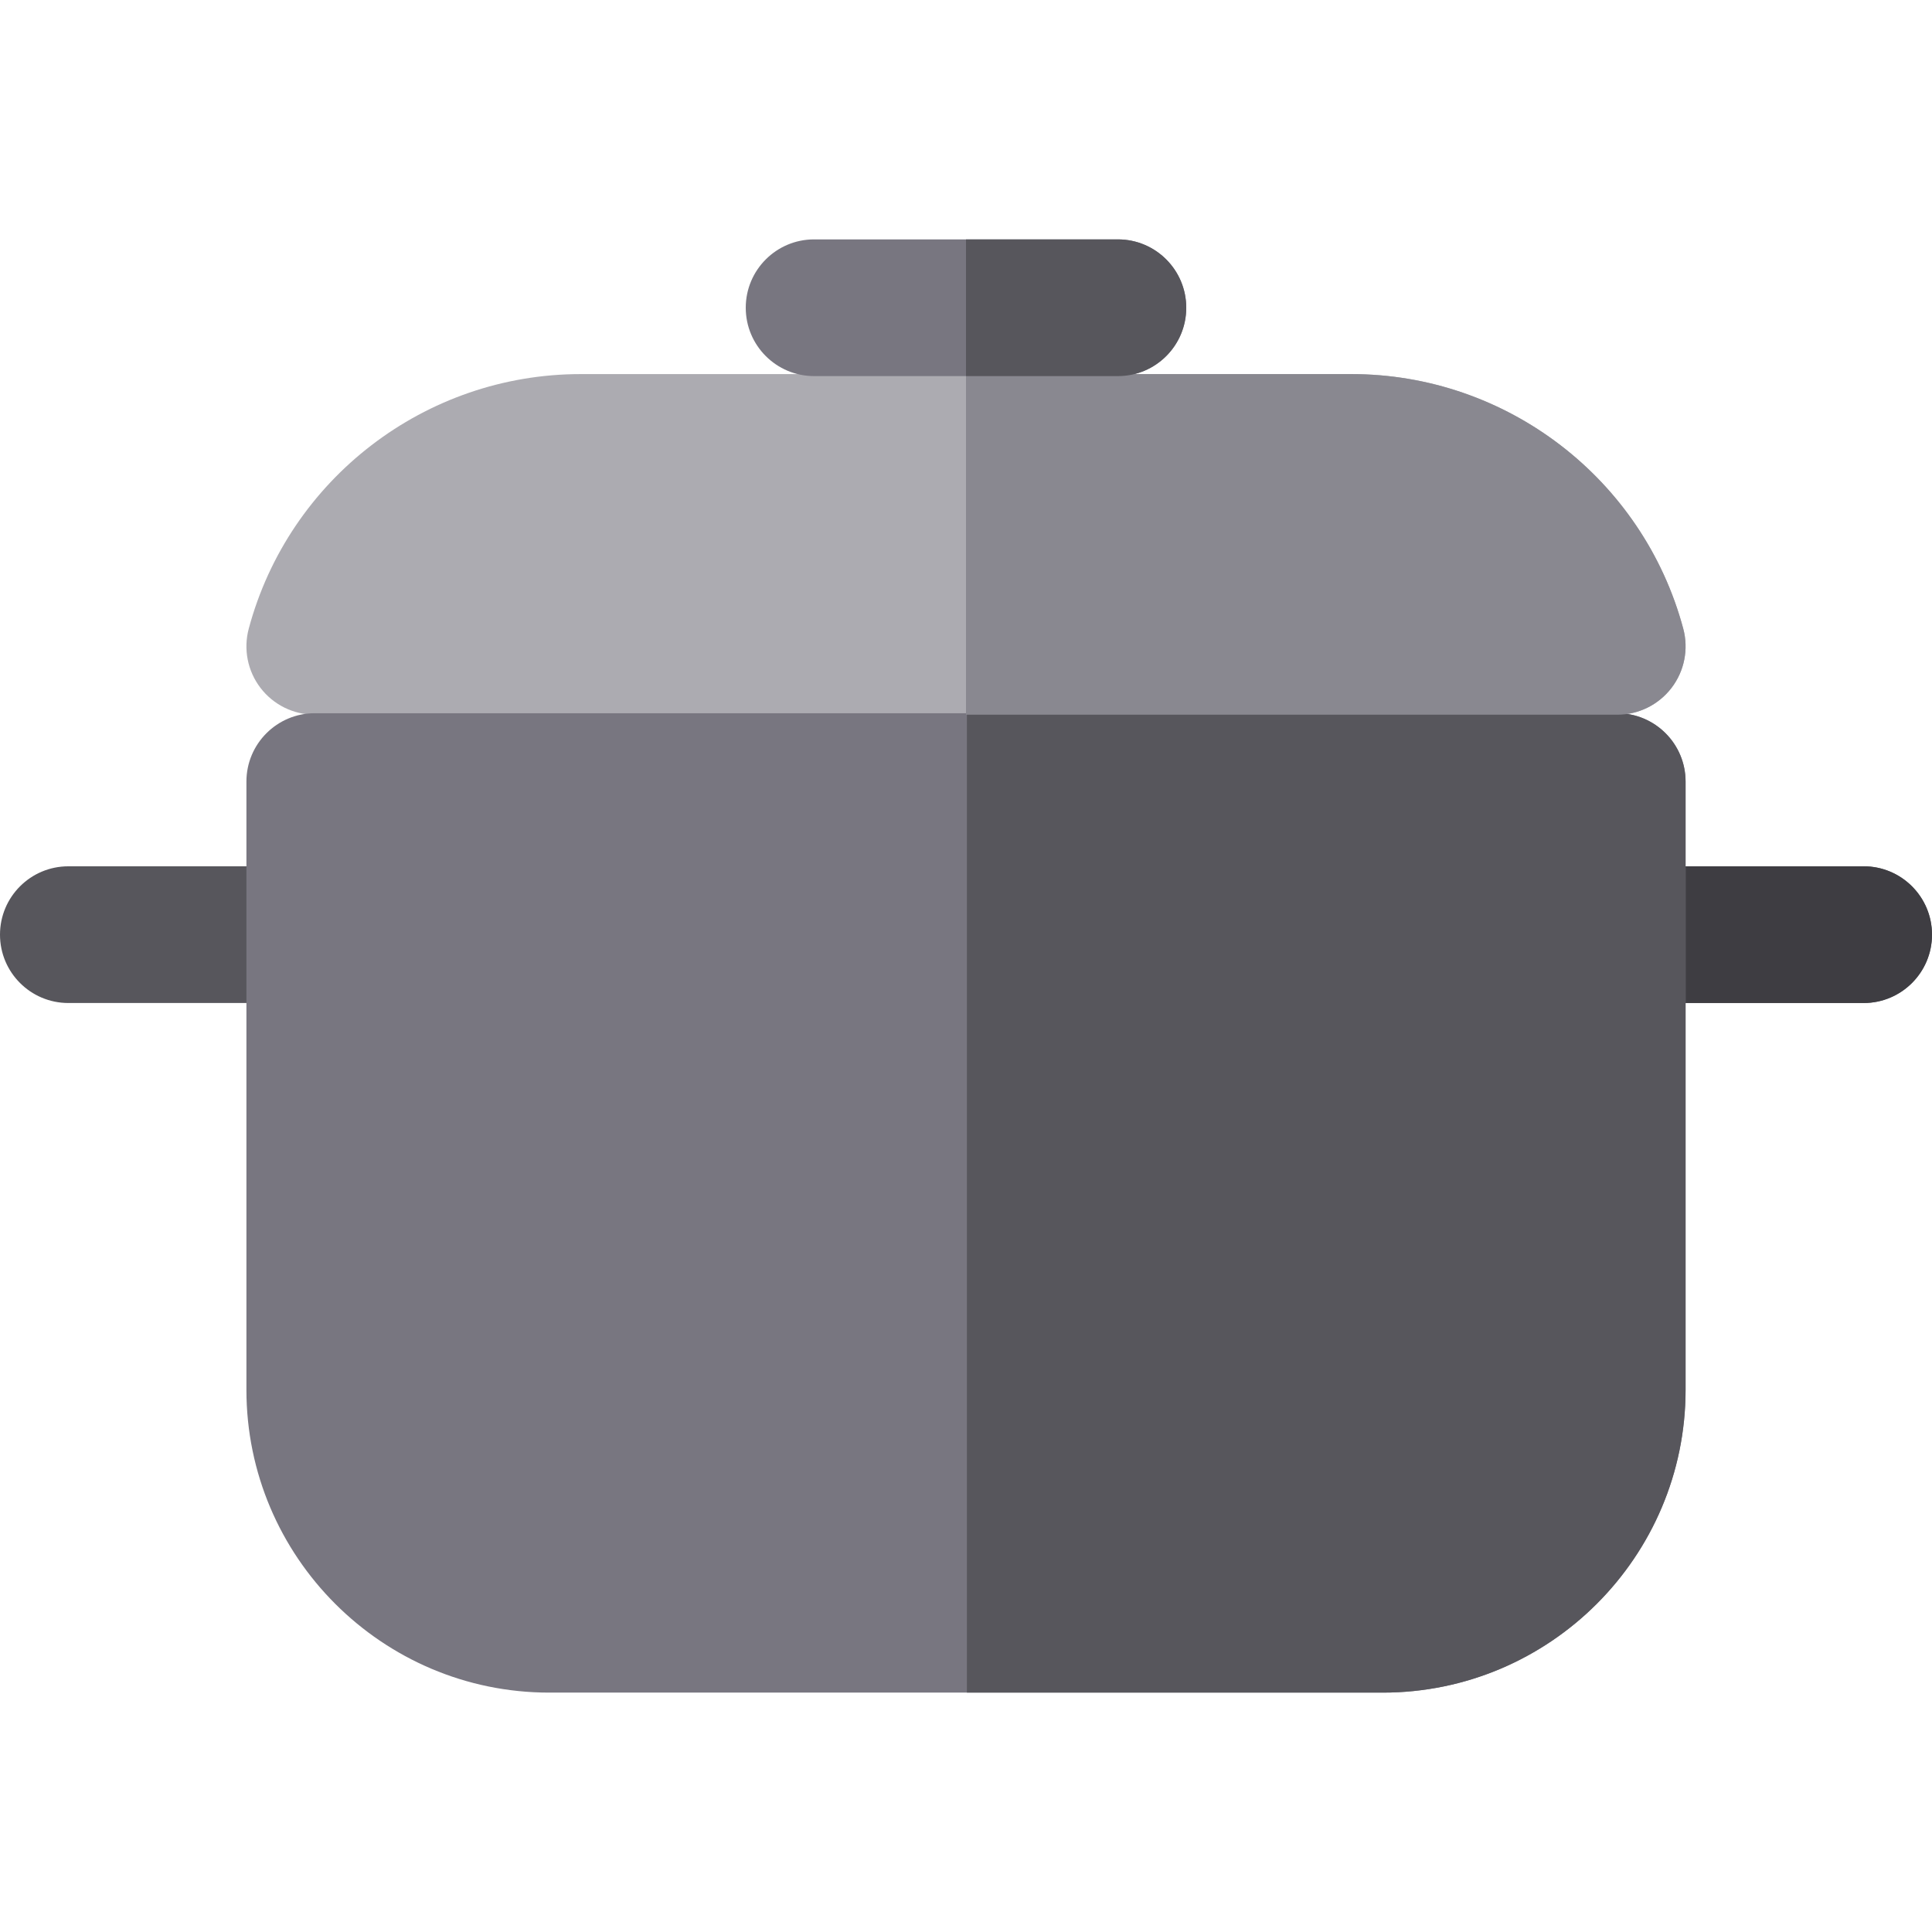
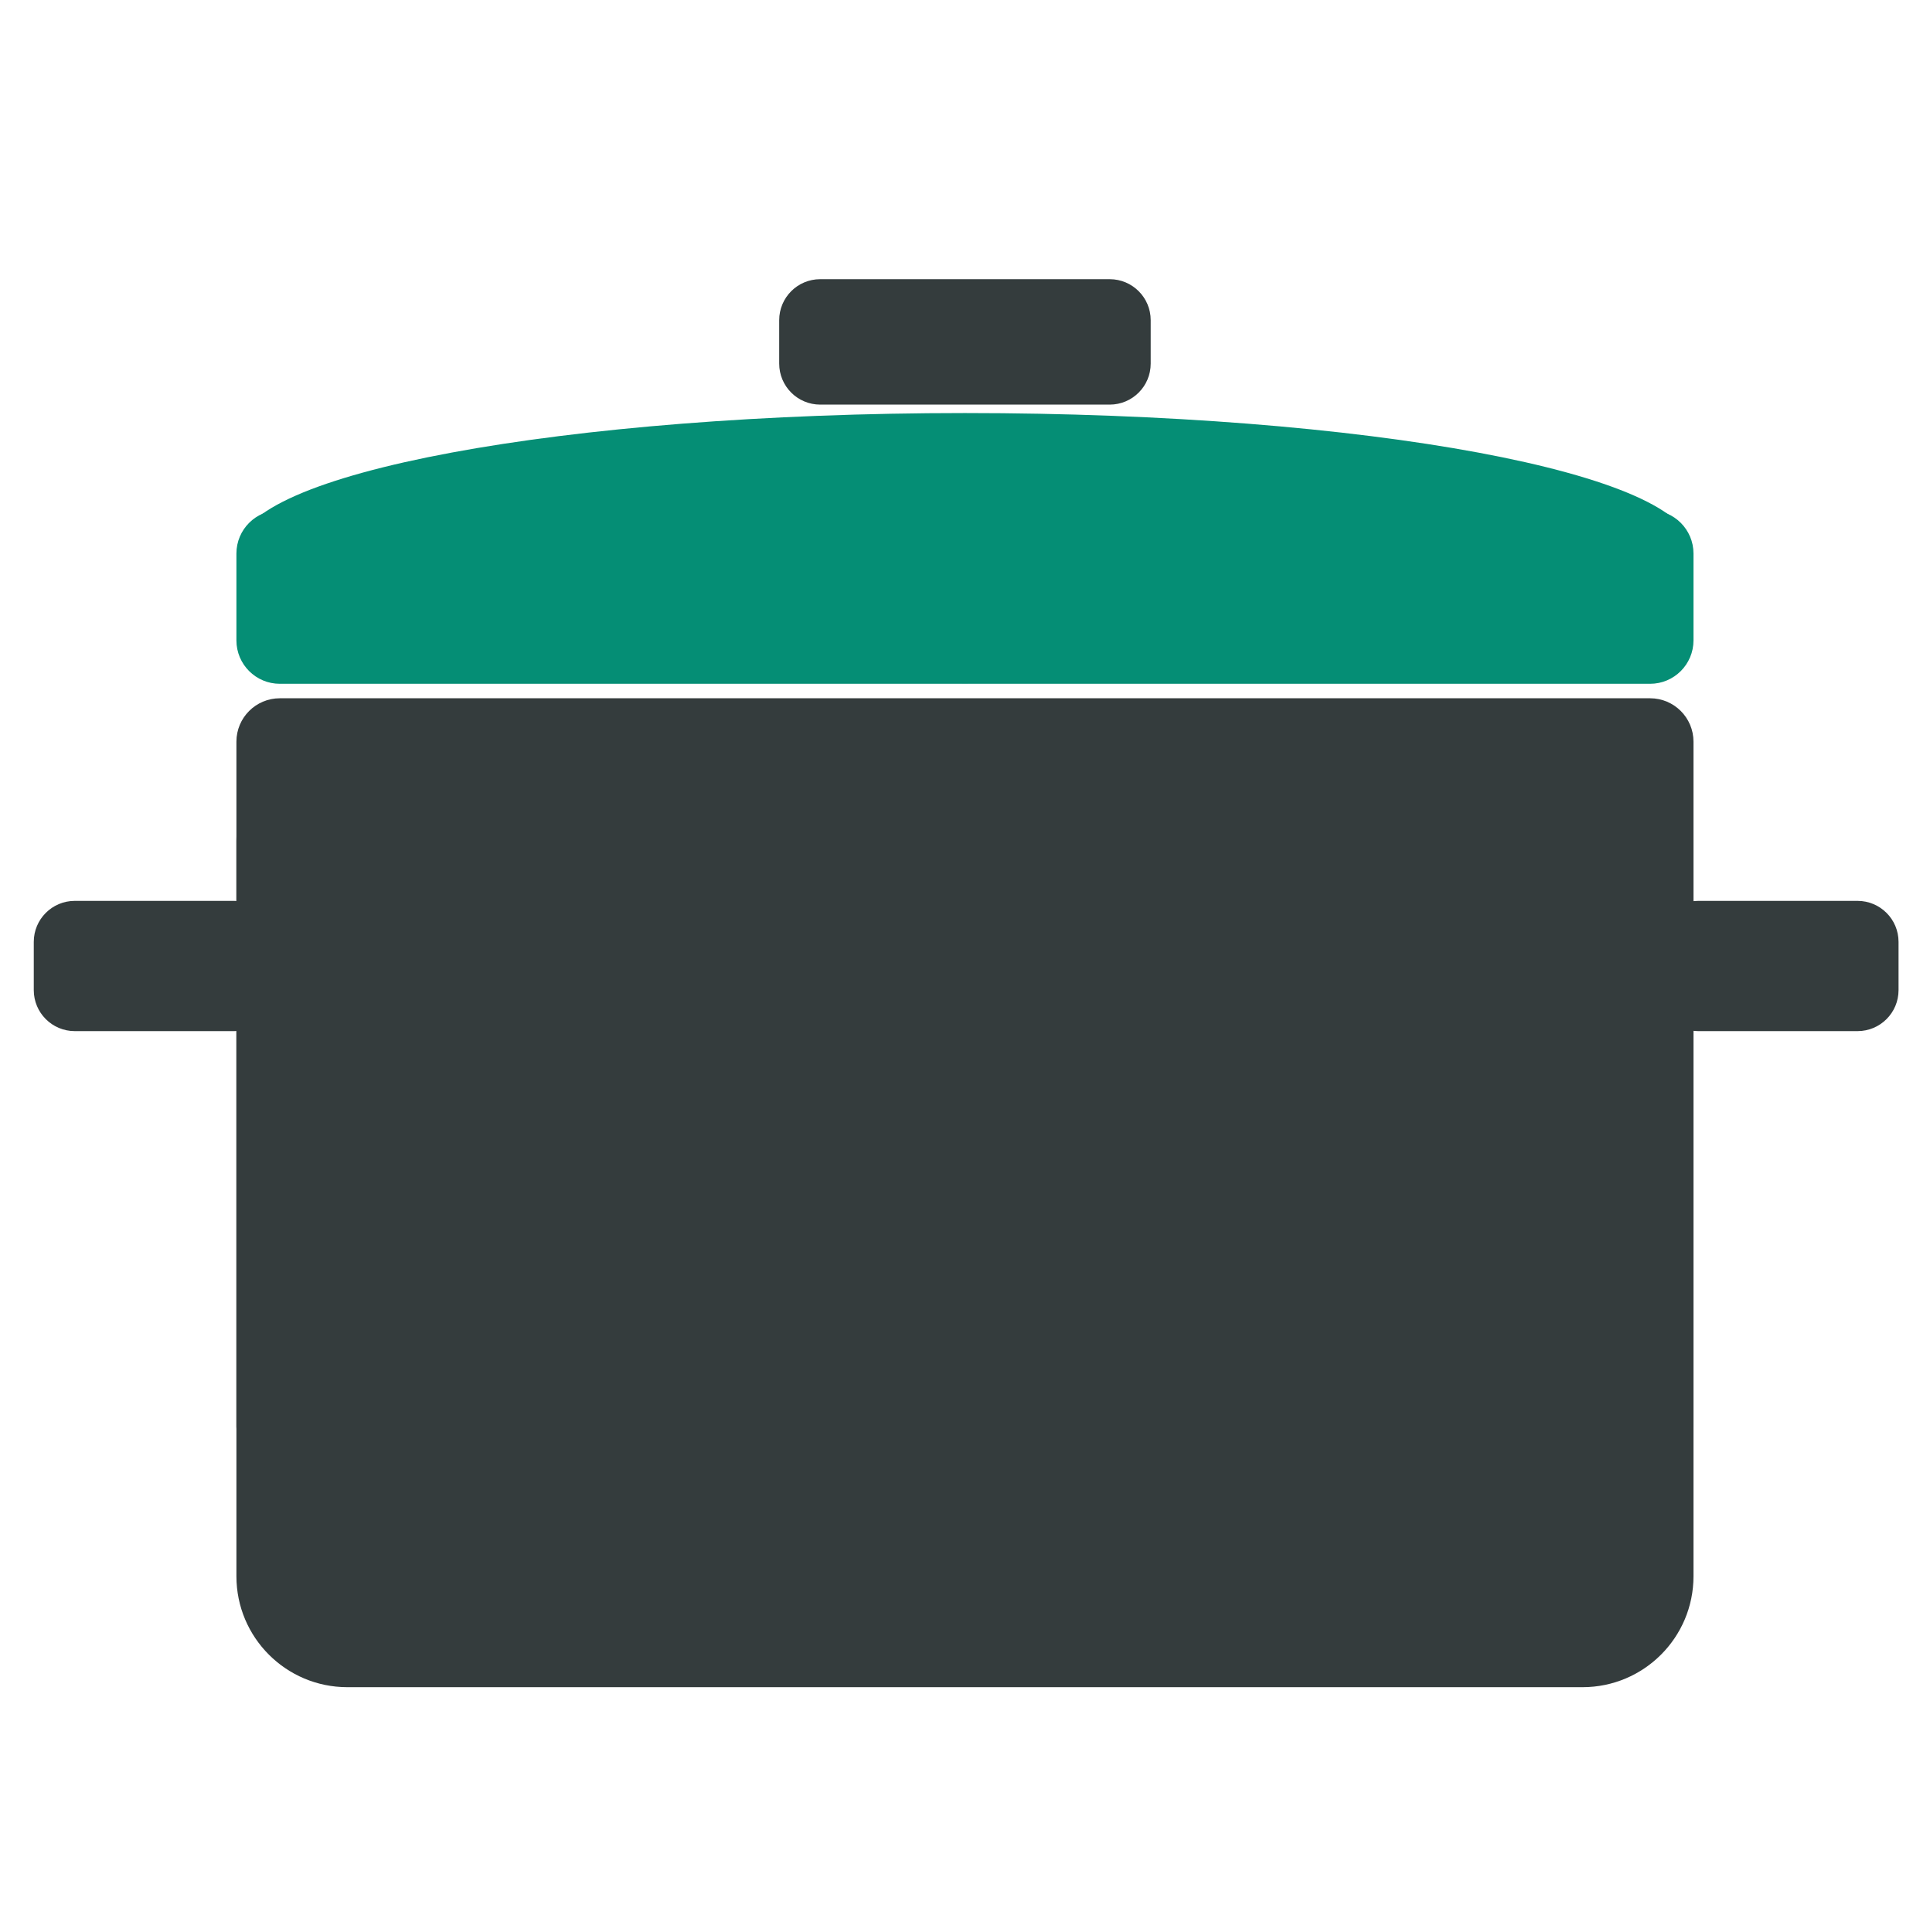
- <svg xmlns="http://www.w3.org/2000/svg" version="1.1" id="Layer_1" x="0px" y="0px" viewBox="0 0 512 512" style="enable-background:new 0 0 512 512;" xml:space="preserve">
-   <path style="fill:#57565C;" d="M493.886,229.58H18.114C8.11,229.58,0,237.69,0,247.694c0,10.004,8.11,18.114,18.114,18.114h475.772  c10.004,0,18.114-8.11,18.114-18.114C512,237.69,503.89,229.58,493.886,229.58z" />
-   <path style="fill:#3E3D42;" d="M493.886,229.58H256.242v36.228h237.643c10.004,0,18.114-8.11,18.114-18.114  C512,237.69,503.89,229.58,493.886,229.58z" />
-   <path style="fill:#ACABB1;" d="M446.078,166.599c-10.652-39.719-46.812-67.46-87.935-67.46H153.857  c-41.123,0-77.282,27.741-87.935,67.46c-1.458,5.44-0.305,11.249,3.124,15.718c3.428,4.469,8.74,7.088,14.372,7.088h345.163  c5.632,0,10.944-2.621,14.372-7.088C446.383,177.848,447.537,172.039,446.078,166.599z" />
+ <svg xmlns="http://www.w3.org/2000/svg" width="800" height="801">
  <g>
-     <path style="fill:#787680;" d="M296.254,63.441h-80.508c-10.004,0-18.114,8.11-18.114,18.114s8.11,18.114,18.114,18.114h80.508   c10.004,0,18.114-8.11,18.114-18.114S306.258,63.441,296.254,63.441z" />
-     <path style="fill:#787680;" d="M428.582,189.011H83.418c-10.004,0-18.114,8.11-18.114,18.114V368.31   c0,44.249,35.998,80.249,80.249,80.249h220.895c44.249,0,80.249-36,80.249-80.249V207.127   C446.696,197.123,438.586,189.011,428.582,189.011z" />
+     <rect rx="46" id="svg_1" height="397" width="604" y="302.5" x="98" stroke-opacity="null" stroke-width="0" stroke="#000" fill="#343c3d" />
+     <rect stroke="#000" rx="18" id="svg_2" height="320" width="604" y="289.5" x="98" stroke-opacity="null" stroke-width="0" fill="#343c3d" />
+     <ellipse stroke="#000" ry="56" rx="301" id="svg_4" cy="227.25" cx="400" stroke-opacity="null" stroke-width="0" fill="#058e75" />
+     <rect stroke="#000" rx="18" id="svg_3" height="72" width="604" y="211.5" x="98" stroke-opacity="null" stroke-width="0" fill="#058e75" />
+     <rect stroke="#000" rx="17" id="svg_7" height="52" width="154" y="115.75" x="323" stroke-opacity="null" stroke-width="0" fill="#343c3d" />
+     <rect stroke="#000" rx="17" id="svg_8" height="54" width="100" y="373.5" x="14" fill-opacity="null" stroke-opacity="null" stroke-width="0" fill="#343c3d" />
+     <rect stroke="#000" rx="17" id="svg_10" height="54" width="100" y="373.5" x="687" fill-opacity="null" stroke-opacity="null" stroke-width="0" fill="#343c3d" />
  </g>
-   <path style="fill:#57565C;" d="M428.582,189.011h-172.34v259.548h110.205c44.249,0,80.249-36,80.249-80.249V207.127  C446.696,197.123,438.586,189.011,428.582,189.011z" />
-   <path style="fill:#898890;" d="M446.078,166.599c-10.652-39.719-46.812-67.46-87.935-67.46H256v90.266h172.582  c5.632,0,10.944-2.621,14.372-7.088C446.383,177.848,447.537,172.039,446.078,166.599z" />
-   <path style="fill:#57565C;" d="M296.254,63.441H256V99.67h40.254c10.004,0,18.114-8.11,18.114-18.114S306.258,63.441,296.254,63.441  z" />
-   <g>
- </g>
-   <g>
- </g>
-   <g>
- </g>
-   <g>
- </g>
-   <g>
- </g>
-   <g>
- </g>
-   <g>
- </g>
-   <g>
- </g>
-   <g>
- </g>
-   <g>
- </g>
-   <g>
- </g>
-   <g>
- </g>
-   <g>
- </g>
-   <g>
- </g>
-   <g>
- </g>
</svg>
